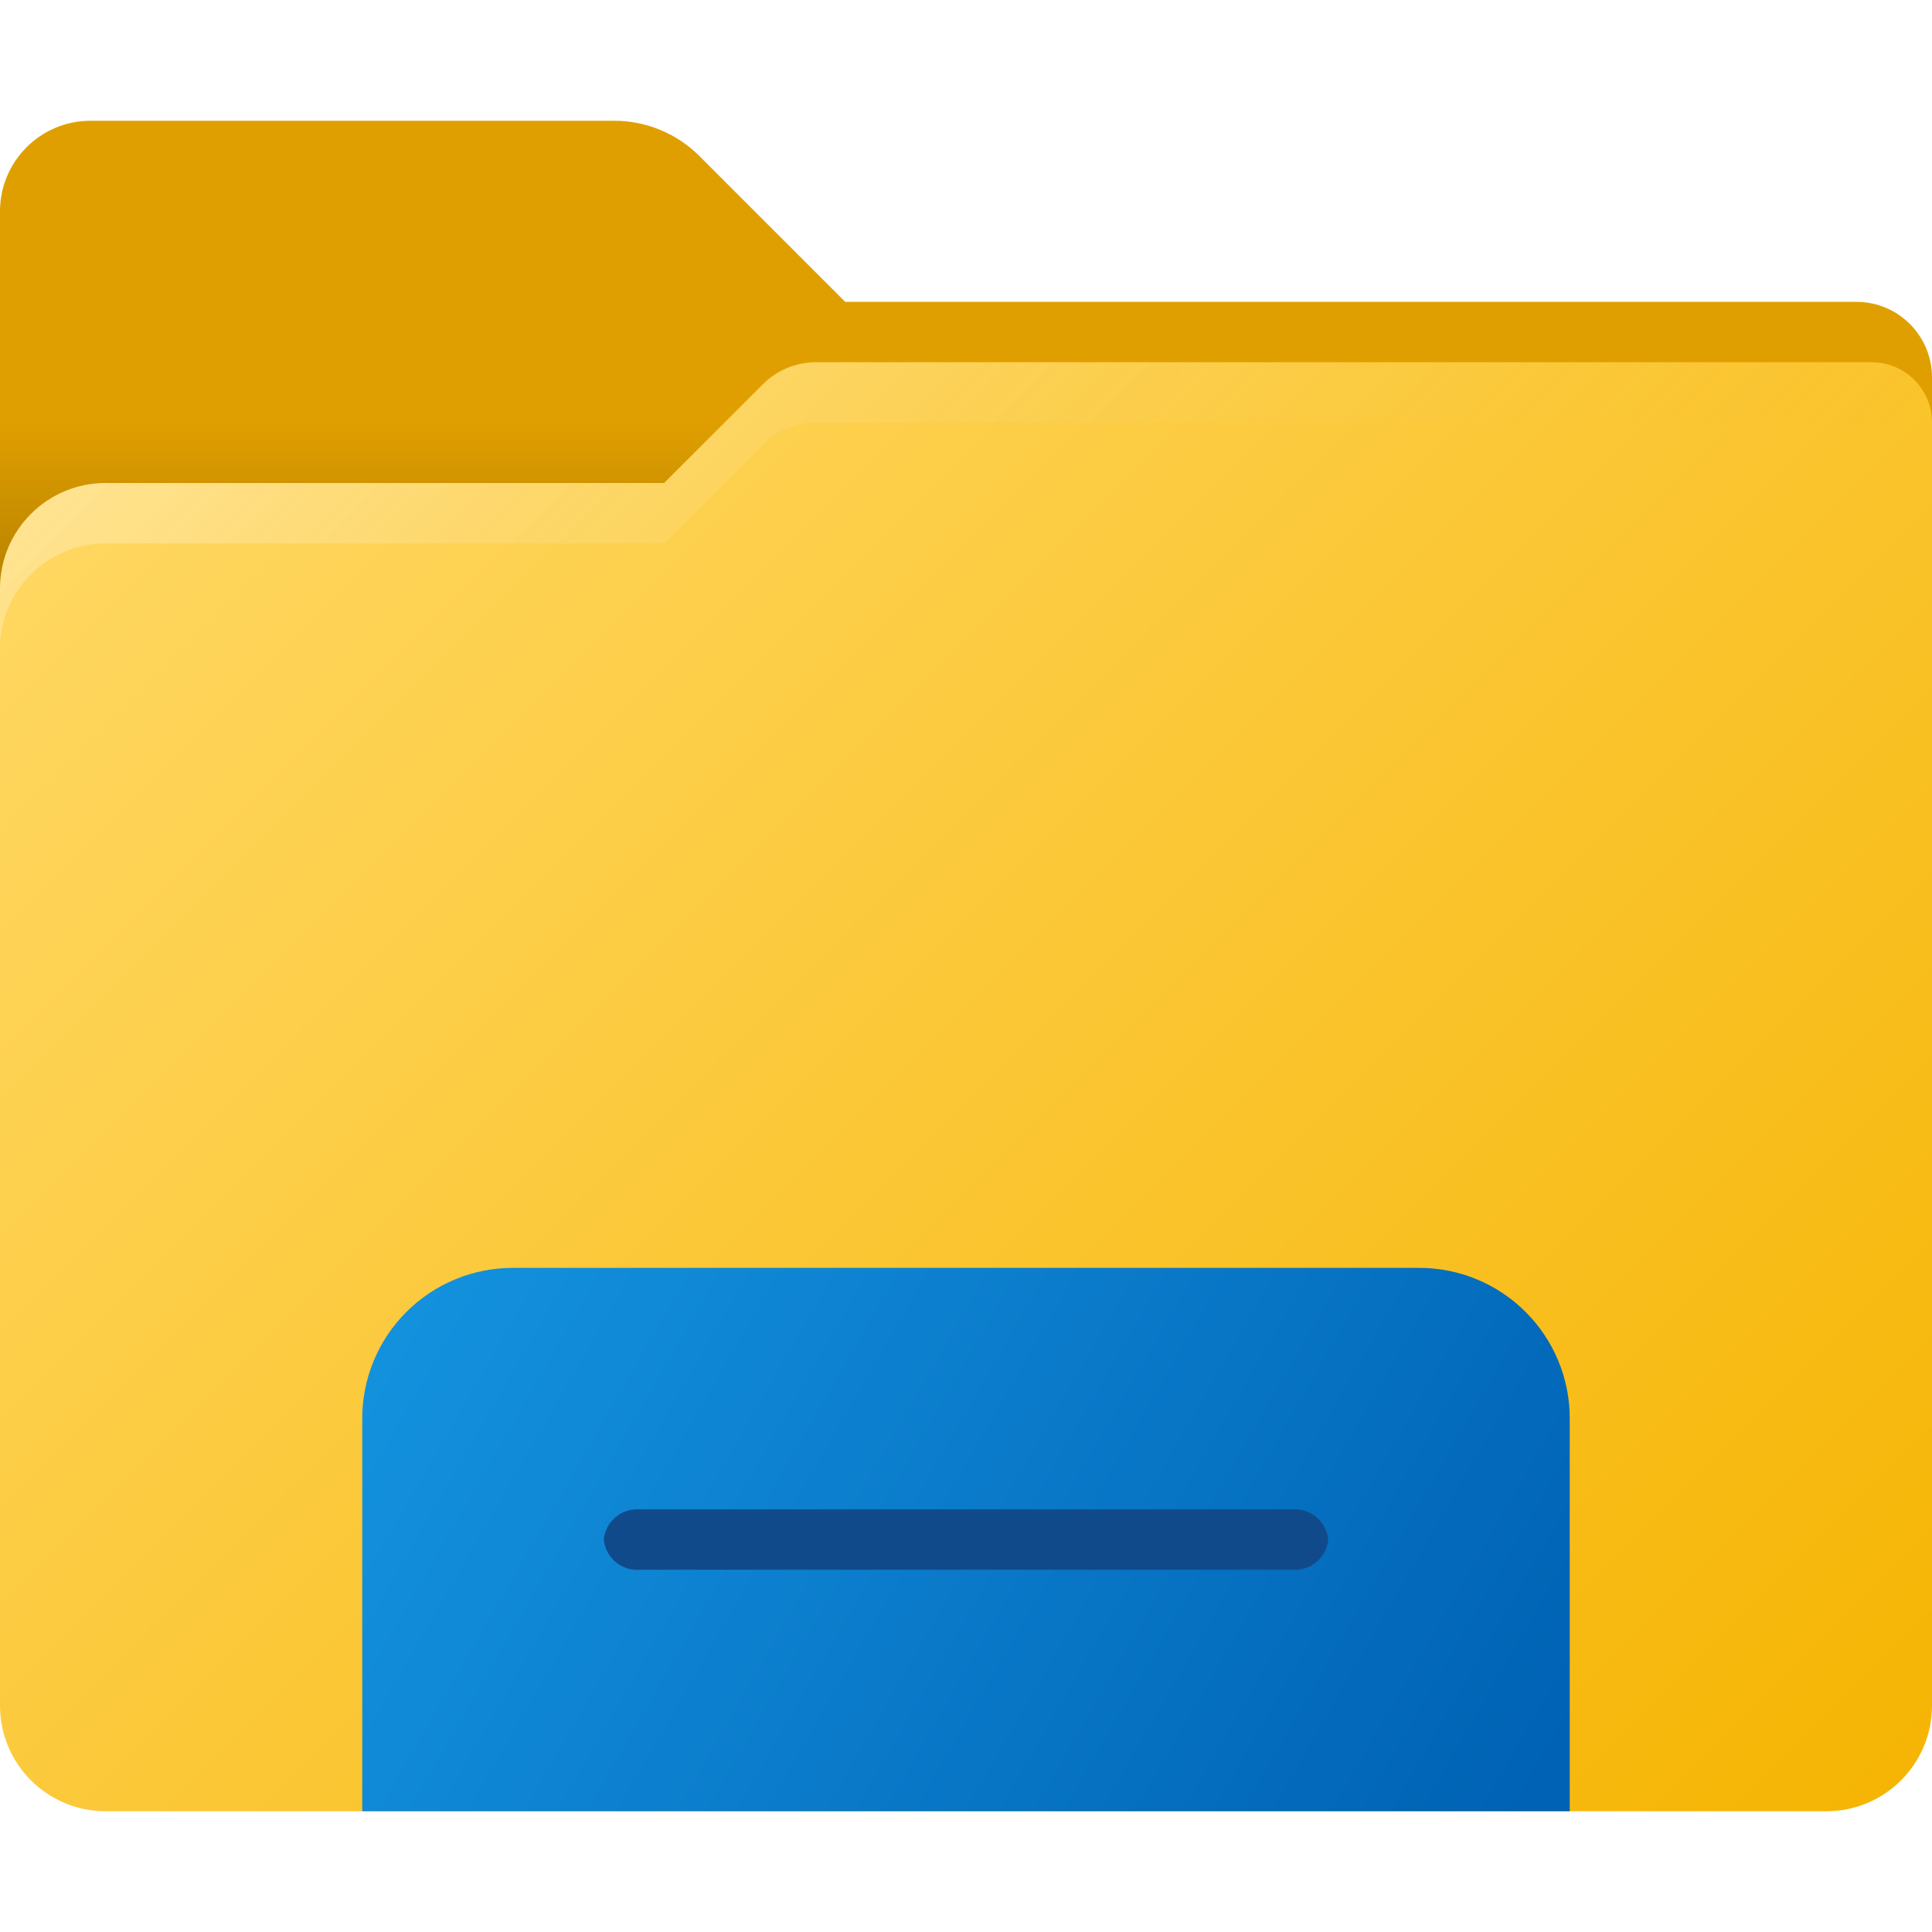
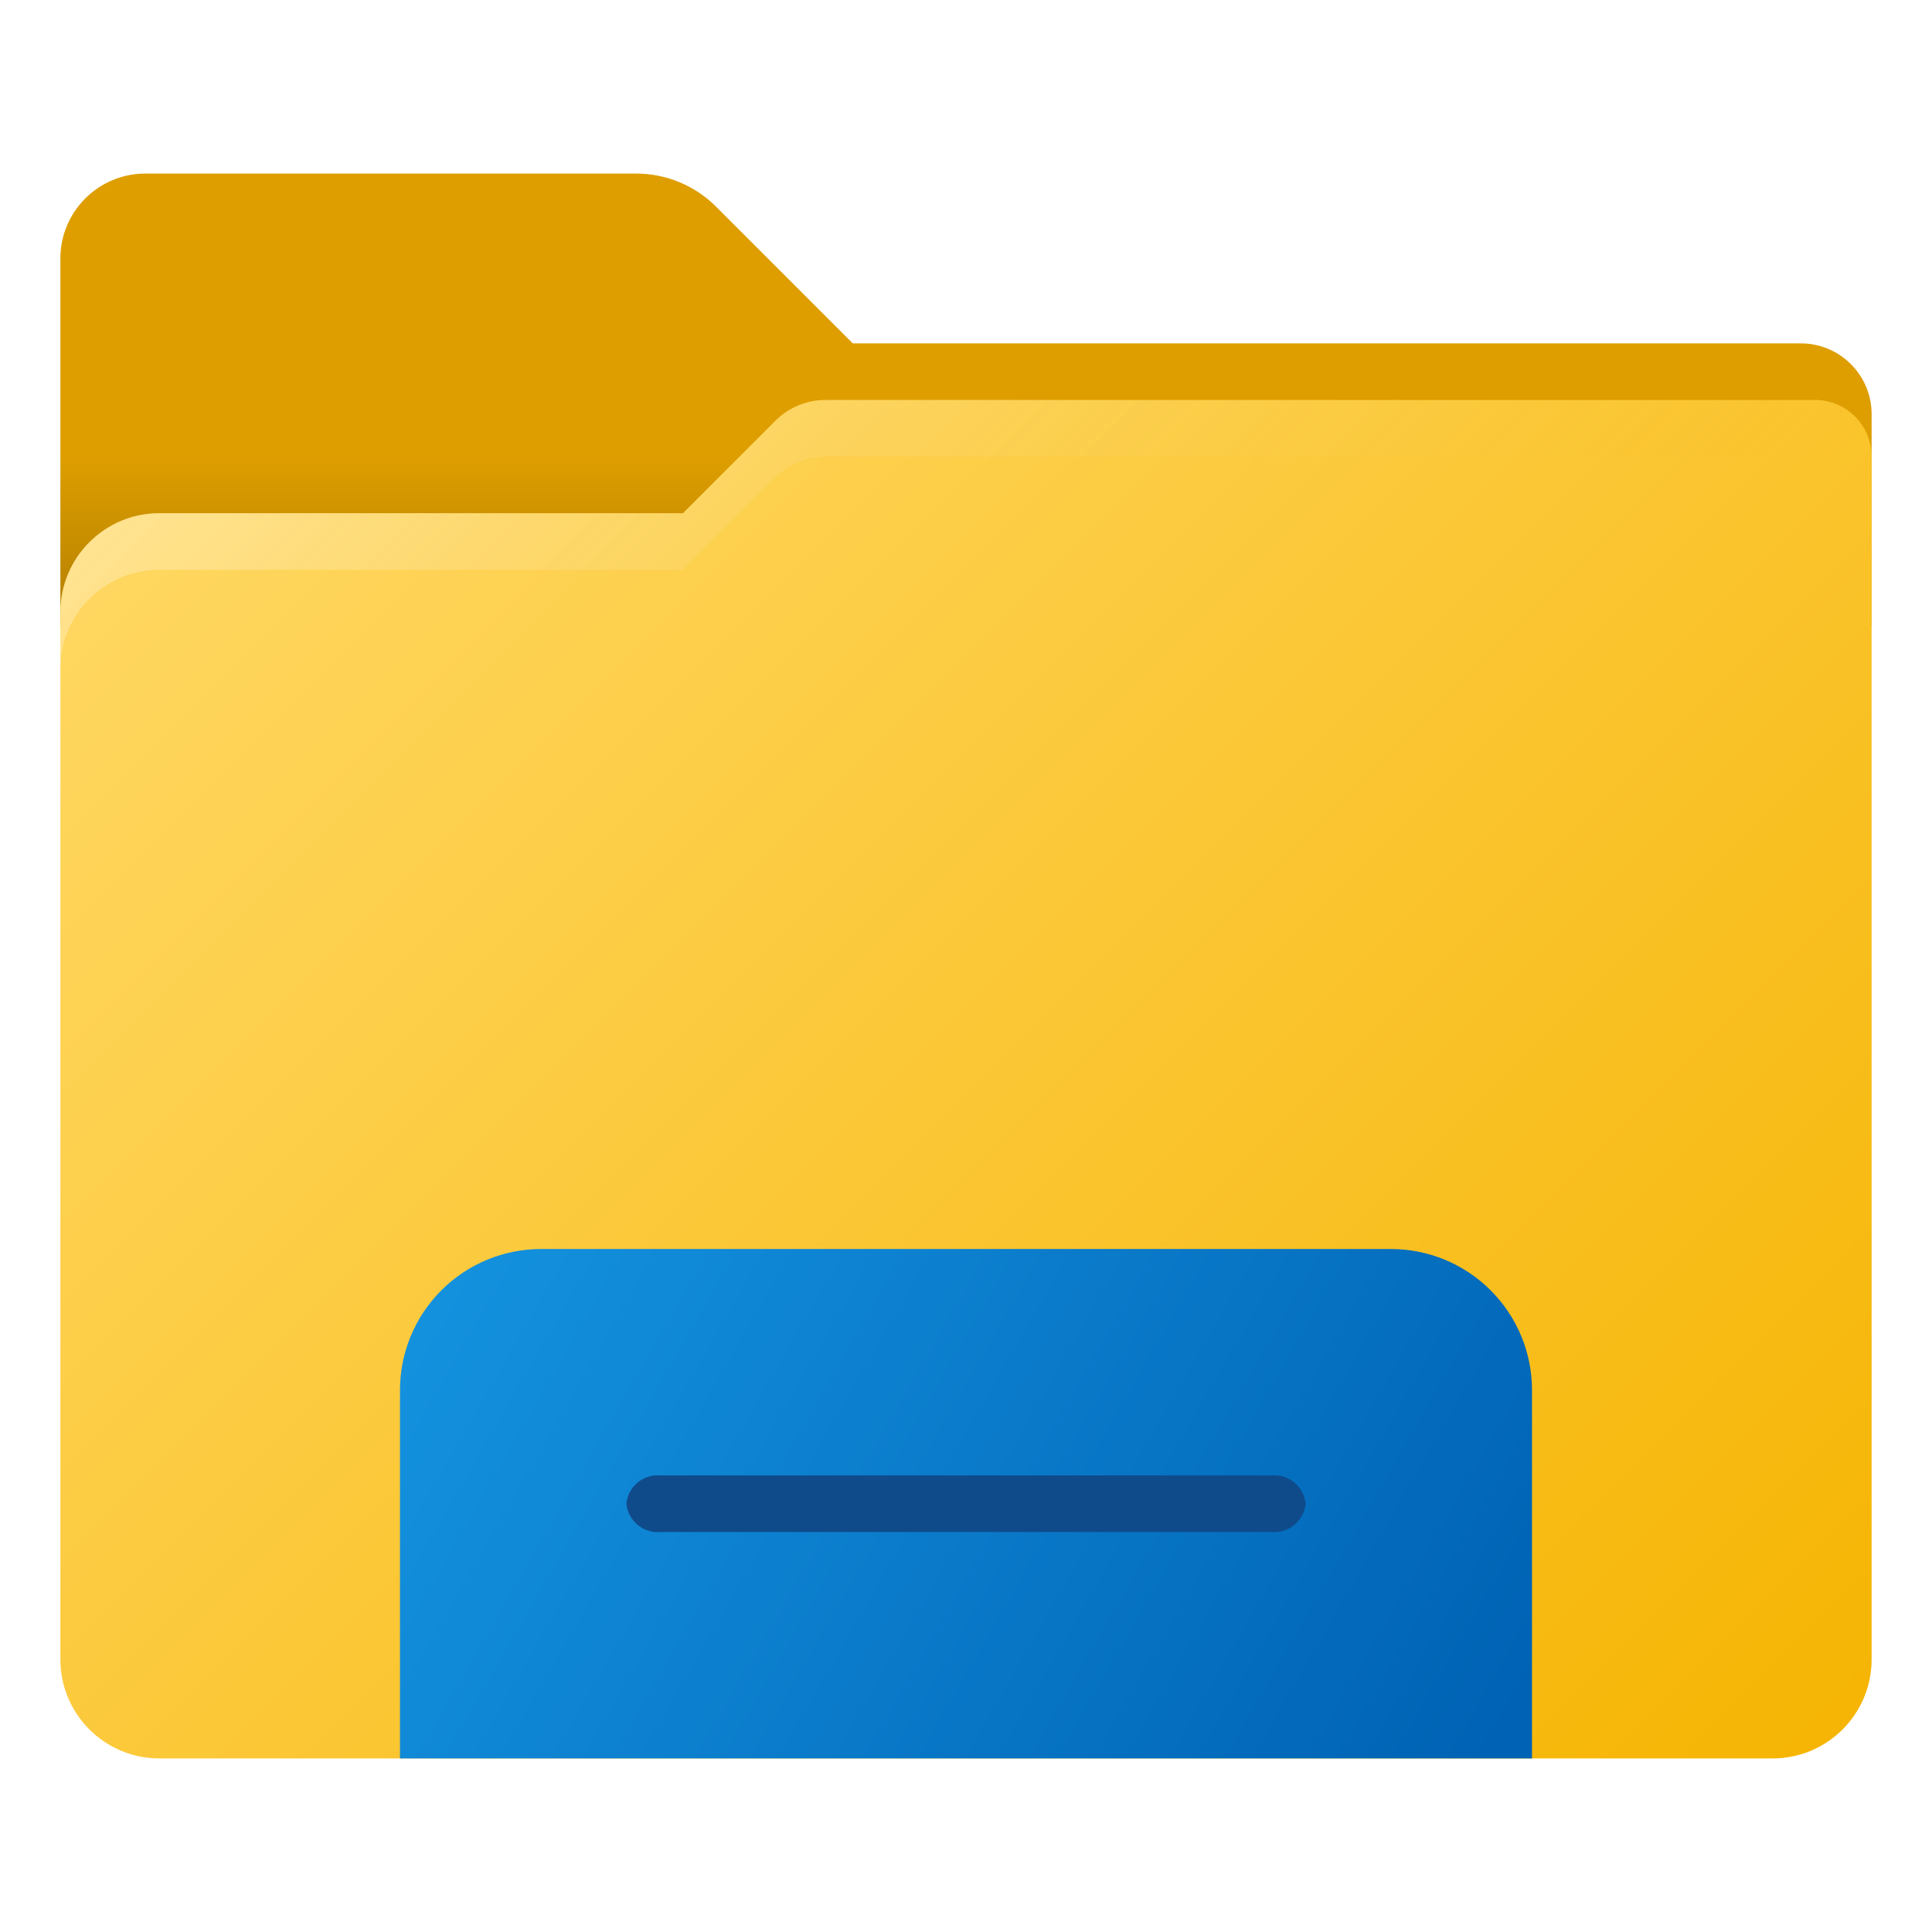
- <svg xmlns="http://www.w3.org/2000/svg" xmlns:xlink="http://www.w3.org/1999/xlink" width="64" height="64" viewBox="0 0 64 64" version="1.1">
-   <defs>
-     <linearGradient id="linear0" gradientUnits="userSpaceOnUse" x1="6.5" y1="7" x2="6.5" y2="10" gradientTransform="matrix(2,0,0,2,0,0)">
-       <stop offset="0" style="stop-color:rgb(0%,0%,0%);stop-opacity:0;" />
-       <stop offset="1" style="stop-color:rgb(0%,0%,0%);stop-opacity:0.2;" />
+ <svg xmlns="http://www.w3.org/2000/svg" xmlns:xlink="http://www.w3.org/1999/xlink" width="64" height="64" viewBox="0 0 64 64" version="1.1" id="svg554">
+   <defs id="defs539">
+     <linearGradient id="linear0" gradientUnits="userSpaceOnUse" x1="6.5" y1="7" x2="6.5" y2="10" gradientTransform="scale(2)">
+       <stop offset="0" style="stop-color:rgb(0%,0%,0%);stop-opacity:0;" id="stop505" />
+       <stop offset="1" style="stop-color:rgb(0%,0%,0%);stop-opacity:0.2;" id="stop507" />
    </linearGradient>
-     <linearGradient id="linear1" gradientUnits="userSpaceOnUse" x1="3.622" y1="5.403" x2="29.597" y2="31.378" gradientTransform="matrix(2,0,0,2,0,0)">
-       <stop offset="0" style="stop-color:rgb(100%,84.314%,38.039%);stop-opacity:1;" />
-       <stop offset="1" style="stop-color:rgb(96.471%,70.98%,1.569%);stop-opacity:1;" />
+     <linearGradient id="linear1" gradientUnits="userSpaceOnUse" x1="3.622" y1="5.403" x2="29.597" y2="31.378" gradientTransform="scale(2)">
+       <stop offset="0" style="stop-color:rgb(100%,84.314%,38.039%);stop-opacity:1;" id="stop510" />
+       <stop offset="1" style="stop-color:rgb(96.471%,70.98%,1.569%);stop-opacity:1;" id="stop512" />
    </linearGradient>
    <linearGradient id="linear2" gradientUnits="userSpaceOnUse" x1="-13.94" y1="28.222" x2="-9.144" y2="25.453" gradientTransform="matrix(7.5592,0,0,-7.5592,118.4344,254.4538)">
-       <stop offset="0" style="stop-color:rgb(7.843%,57.647%,87.451%);stop-opacity:1;" />
-       <stop offset="1" style="stop-color:rgb(0%,38.431%,70.588%);stop-opacity:1;" />
+       <stop offset="0" style="stop-color:rgb(7.843%,57.647%,87.451%);stop-opacity:1;" id="stop515" />
+       <stop offset="1" style="stop-color:rgb(0%,38.431%,70.588%);stop-opacity:1;" id="stop517" />
    </linearGradient>
-     <filter id="alpha" filterUnits="objectBoundingBox" x="0%" y="0%" width="100%" height="100%">
-       <feColorMatrix type="matrix" in="SourceGraphic" values="0 0 0 0 1 0 0 0 0 1 0 0 0 0 1 0 0 0 1 0" />
+     <filter id="alpha" filterUnits="objectBoundingBox" x="0" y="0" width="1" height="1">
+       <feColorMatrix type="matrix" in="SourceGraphic" values="0 0 0 0 1 0 0 0 0 1 0 0 0 0 1 0 0 0 1 0" id="feColorMatrix520" />
    </filter>
    <mask id="mask0">
-       <g filter="url(#alpha)">
-         <rect x="0" y="0" width="64" height="64" style="fill:rgb(0%,0%,0%);fill-opacity:0.302;stroke:none;" />
+       <g filter="url(#alpha)" id="g525">
+         <rect x="0" y="0" width="64" height="64" style="fill:rgb(0%,0%,0%);fill-opacity:0.302;stroke:none;" id="rect523" />
      </g>
    </mask>
    <linearGradient id="linear3" gradientUnits="userSpaceOnUse" x1="8.179" y1="0.847" x2="23.666" y2="16.334" gradientTransform="matrix(2,0,0,2,0,0)">
-       <stop offset="0" style="stop-color:rgb(100%,100%,100%);stop-opacity:1;" />
-       <stop offset="1" style="stop-color:rgb(96.471%,70.98%,1.569%);stop-opacity:0;" />
+       <stop offset="0" style="stop-color:rgb(100%,100%,100%);stop-opacity:1;" id="stop528" />
+       <stop offset="1" style="stop-color:rgb(96.471%,70.98%,1.569%);stop-opacity:0;" id="stop530" />
    </linearGradient>
    <clipPath id="clip1">
-       <rect x="0" y="0" width="64" height="64" />
+       <rect x="0" y="0" width="64" height="64" id="rect533" />
    </clipPath>
    <g id="surface5" clip-path="url(#clip1)">
-       <path style=" stroke:none;fill-rule:nonzero;fill:url(#linear3);" d="M 62 12 L 27.035 12 C 26.371 12 25.738 12.262 25.27 12.73 L 22 16 L 3.5 16 C 1.566 16 0 17.566 0 19.5 L 0 21.5 C 0 19.566 1.566 18 3.5 18 L 22 18 L 25.262 14.738 C 25.734 14.266 26.375 14 27.043 14 L 62 14 C 63.105 14 64 14.895 64 16 L 64 14 C 64 12.895 63.105 12 62 12 Z M 62 12 " />
+       <path style=" stroke:none;fill-rule:nonzero;fill:url(#linear3);" d="M 62 12 L 27.035 12 C 26.371 12 25.738 12.262 25.27 12.73 L 22 16 L 3.5 16 C 1.566 16 0 17.566 0 19.5 L 0 21.5 C 0 19.566 1.566 18 3.5 18 L 22 18 L 25.262 14.738 C 25.734 14.266 26.375 14 27.043 14 L 62 14 C 63.105 14 64 14.895 64 16 L 64 14 C 64 12.895 63.105 12 62 12 Z M 62 12 " id="path536" />
    </g>
  </defs>
-   <g id="surface1">
-     <path style=" stroke:none;fill-rule:nonzero;fill:rgb(87.843%,62.353%,0%);fill-opacity:1;" d="M 61.5 10 L 28 10 L 23.168 5.168 C 22.422 4.422 21.406 4 20.348 4 L 3 4 C 1.344 4 0 5.344 0 7 L 0 20 L 64 20 L 64 12.5 C 64 11.121 62.879 10 61.5 10 Z M 61.5 10 " />
-     <path style=" stroke:none;fill-rule:nonzero;fill:url(#linear0);" d="M 0 14 L 26 14 L 26 20 L 0 20 Z M 0 14 " />
-     <path style=" stroke:none;fill-rule:nonzero;fill:url(#linear1);" d="M 62 12 L 27.035 12 C 26.371 12 25.738 12.262 25.27 12.73 L 22 16 L 3.5 16 C 1.566 16 0 17.566 0 19.5 L 0 56.5 C 0 58.434 1.566 60 3.5 60 L 60.5 60 C 62.434 60 64 58.434 64 56.5 L 64 14 C 64 12.895 63.105 12 62 12 Z M 62 12 " />
-     <path style=" stroke:none;fill-rule:nonzero;fill:url(#linear2);" d="M 17 42 C 15.672 41.996 14.398 42.523 13.461 43.461 C 12.523 44.398 11.996 45.672 12 47 L 12 60 L 52 60 L 52 47 C 52.004 45.672 51.477 44.398 50.539 43.461 C 49.602 42.523 48.328 41.996 47 42 Z M 17 42 " />
-     <path style=" stroke:none;fill-rule:nonzero;fill:rgb(6.667%,29.02%,54.51%);fill-opacity:1;" d="M 21.199 50 L 42.801 50 C 43.406 49.949 43.941 50.395 44 51 C 43.941 51.605 43.406 52.051 42.801 52 L 21.199 52 C 20.594 52.051 20.059 51.605 20 51 C 20.059 50.395 20.594 49.949 21.199 50 Z M 21.199 50 " />
-     <use xlink:href="#surface5" mask="url(#mask0)" />
+   <g id="surface1" transform="matrix(0.9375,0,0,0.9375,2,2)">
+     <path style="fill:#de9e00;fill-opacity:1;fill-rule:nonzero;stroke:none" d="M 61.5,10 H 28 L 23.168,5.168 C 22.422,4.422 21.406,4 20.348,4 H 3 C 1.344,4 0,5.344 0,7 V 20 H 64 V 12.5 C 64,11.121 62.879,10 61.5,10 Z m 0,0" id="path541" />
+     <path style="fill:url(#linear0);fill-rule:nonzero;stroke:none" d="m 0,14 h 26 v 6 H 0 Z m 0,0" id="path543" />
+     <path style="fill:url(#linear1);fill-rule:nonzero;stroke:none" d="M 62,12 H 27.035 c -0.664,0 -1.297,0.262 -1.766,0.73 L 22,16 H 3.5 C 1.566,16 0,17.566 0,19.5 v 37 C 0,58.434 1.566,60 3.5,60 h 57 C 62.434,60 64,58.434 64,56.5 V 14 c 0,-1.105 -0.895,-2 -2,-2 z m 0,0" id="path545" />
+     <path style="fill:url(#linear2);fill-rule:nonzero;stroke:none" d="M 17,42 C 15.672,41.996 14.398,42.523 13.461,43.461 12.523,44.398 11.996,45.672 12,47 V 60 H 52 V 47 C 52.004,45.672 51.477,44.398 50.539,43.461 49.602,42.523 48.328,41.996 47,42 Z m 0,0" id="path547" />
+     <path style="fill:#0f4a8a;fill-opacity:1;fill-rule:nonzero;stroke:none" d="M 21.199,50 H 42.801 C 43.406,49.949 43.941,50.395 44,51 c -0.059,0.605 -0.594,1.051 -1.199,1 H 21.199 C 20.594,52.051 20.059,51.605 20,51 c 0.059,-0.605 0.594,-1.051 1.199,-1 z m 0,0" id="path549" />
+     <use xlink:href="#surface5" mask="url(#mask0)" id="use551" />
  </g>
</svg>
